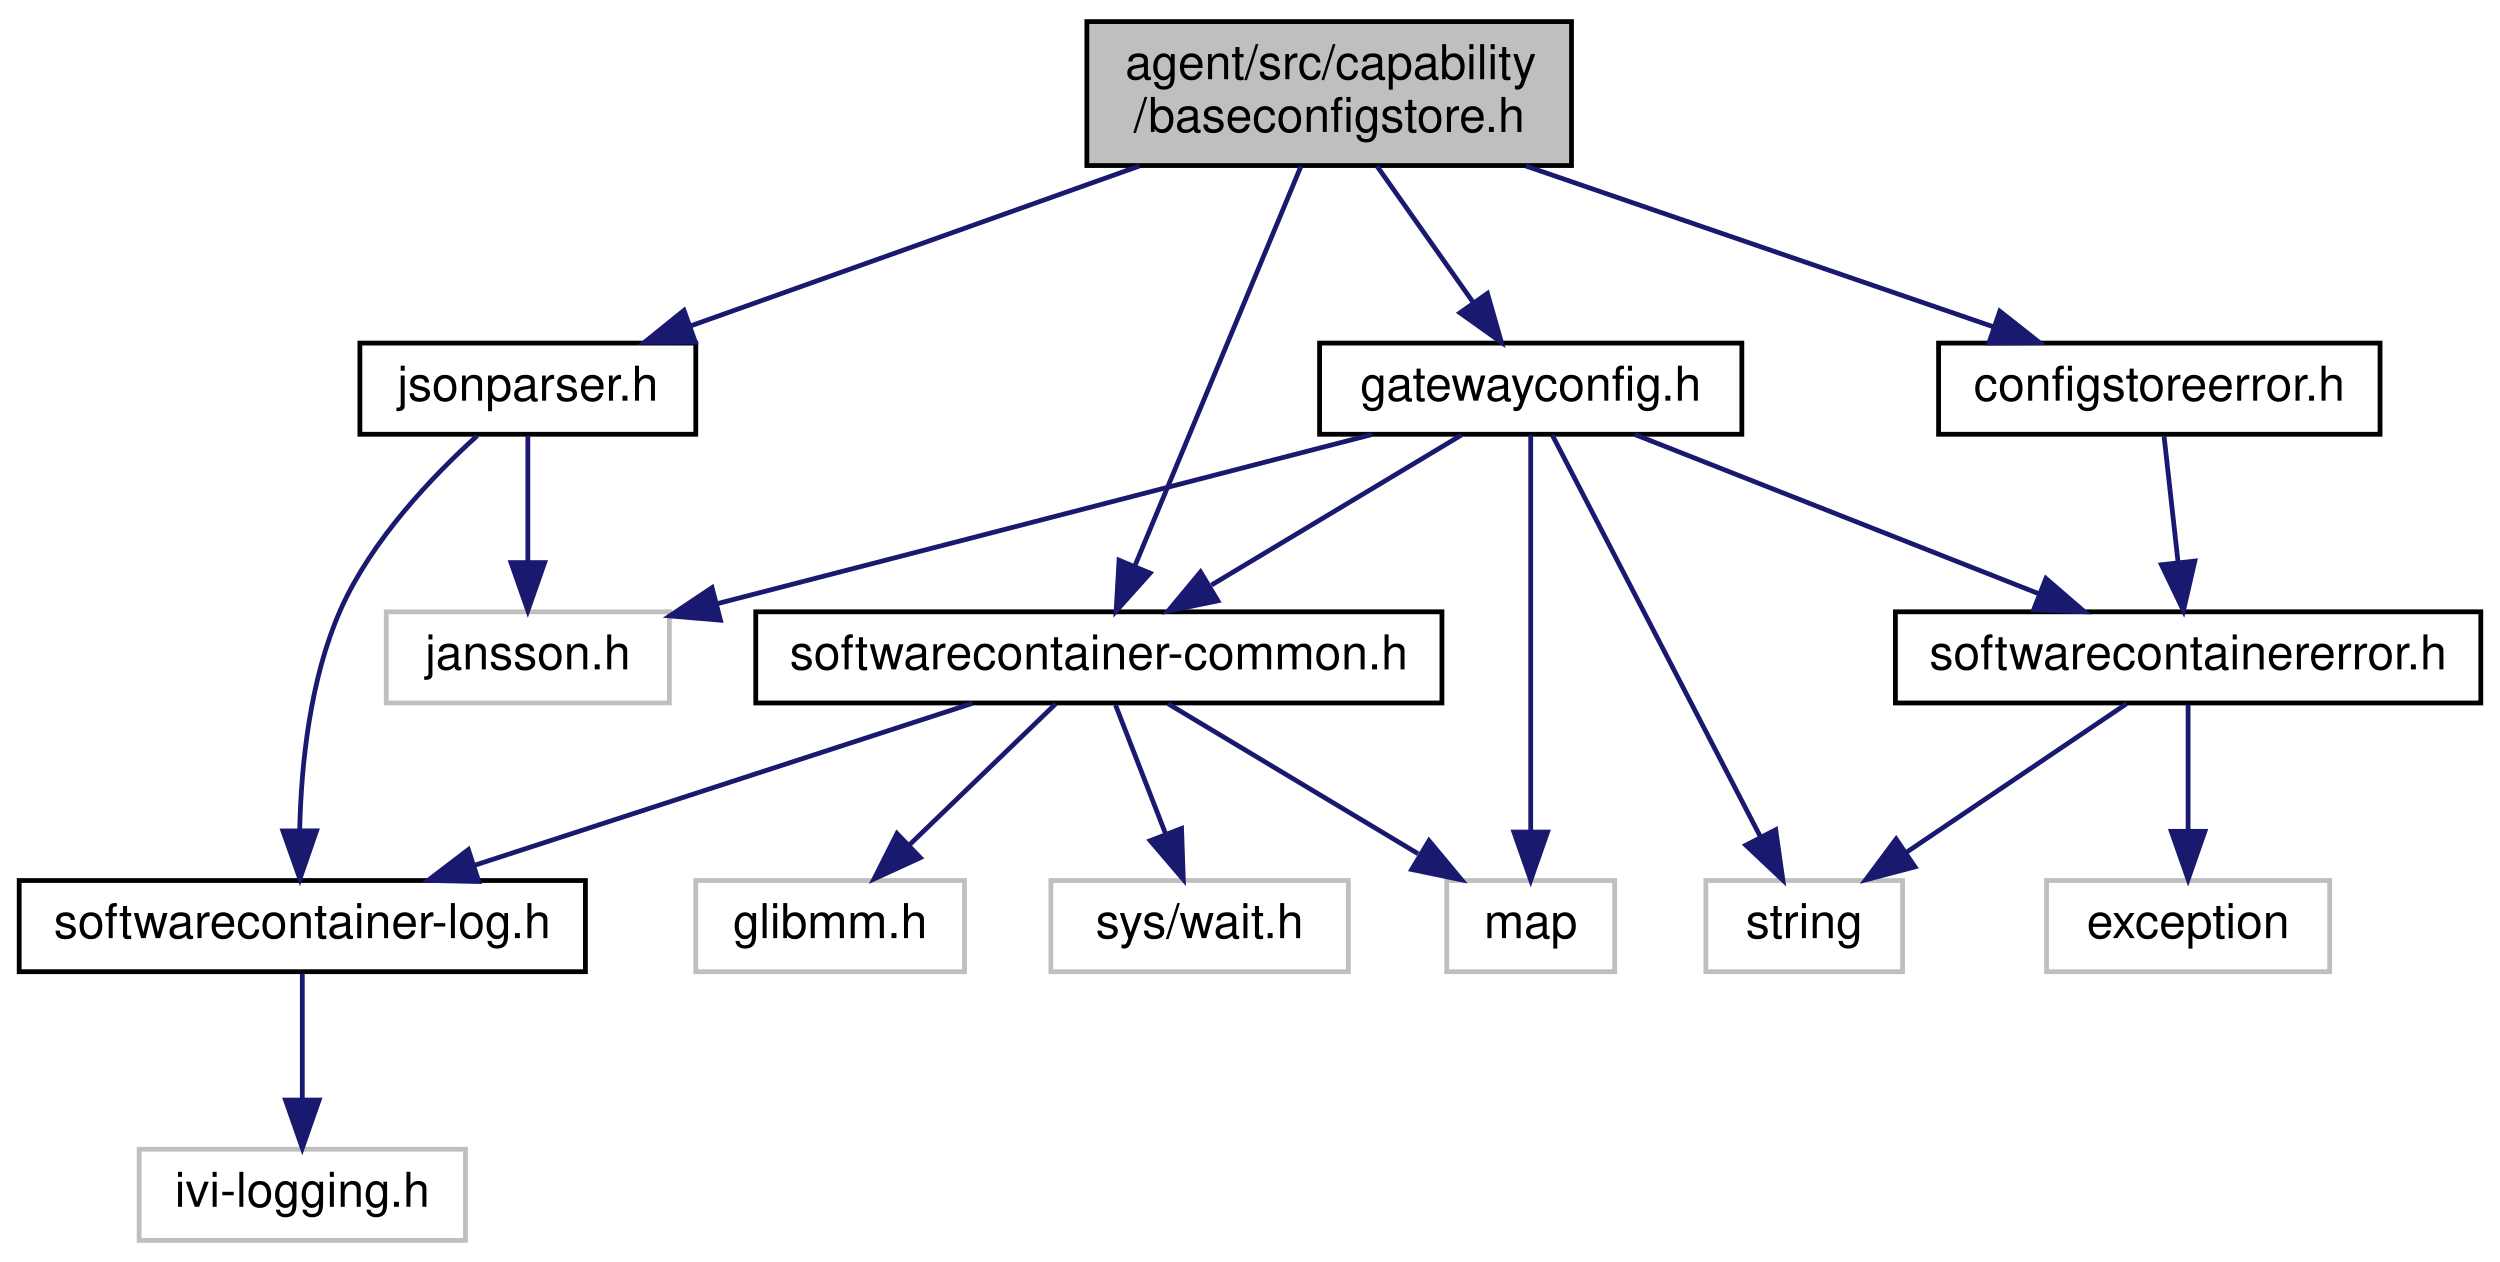
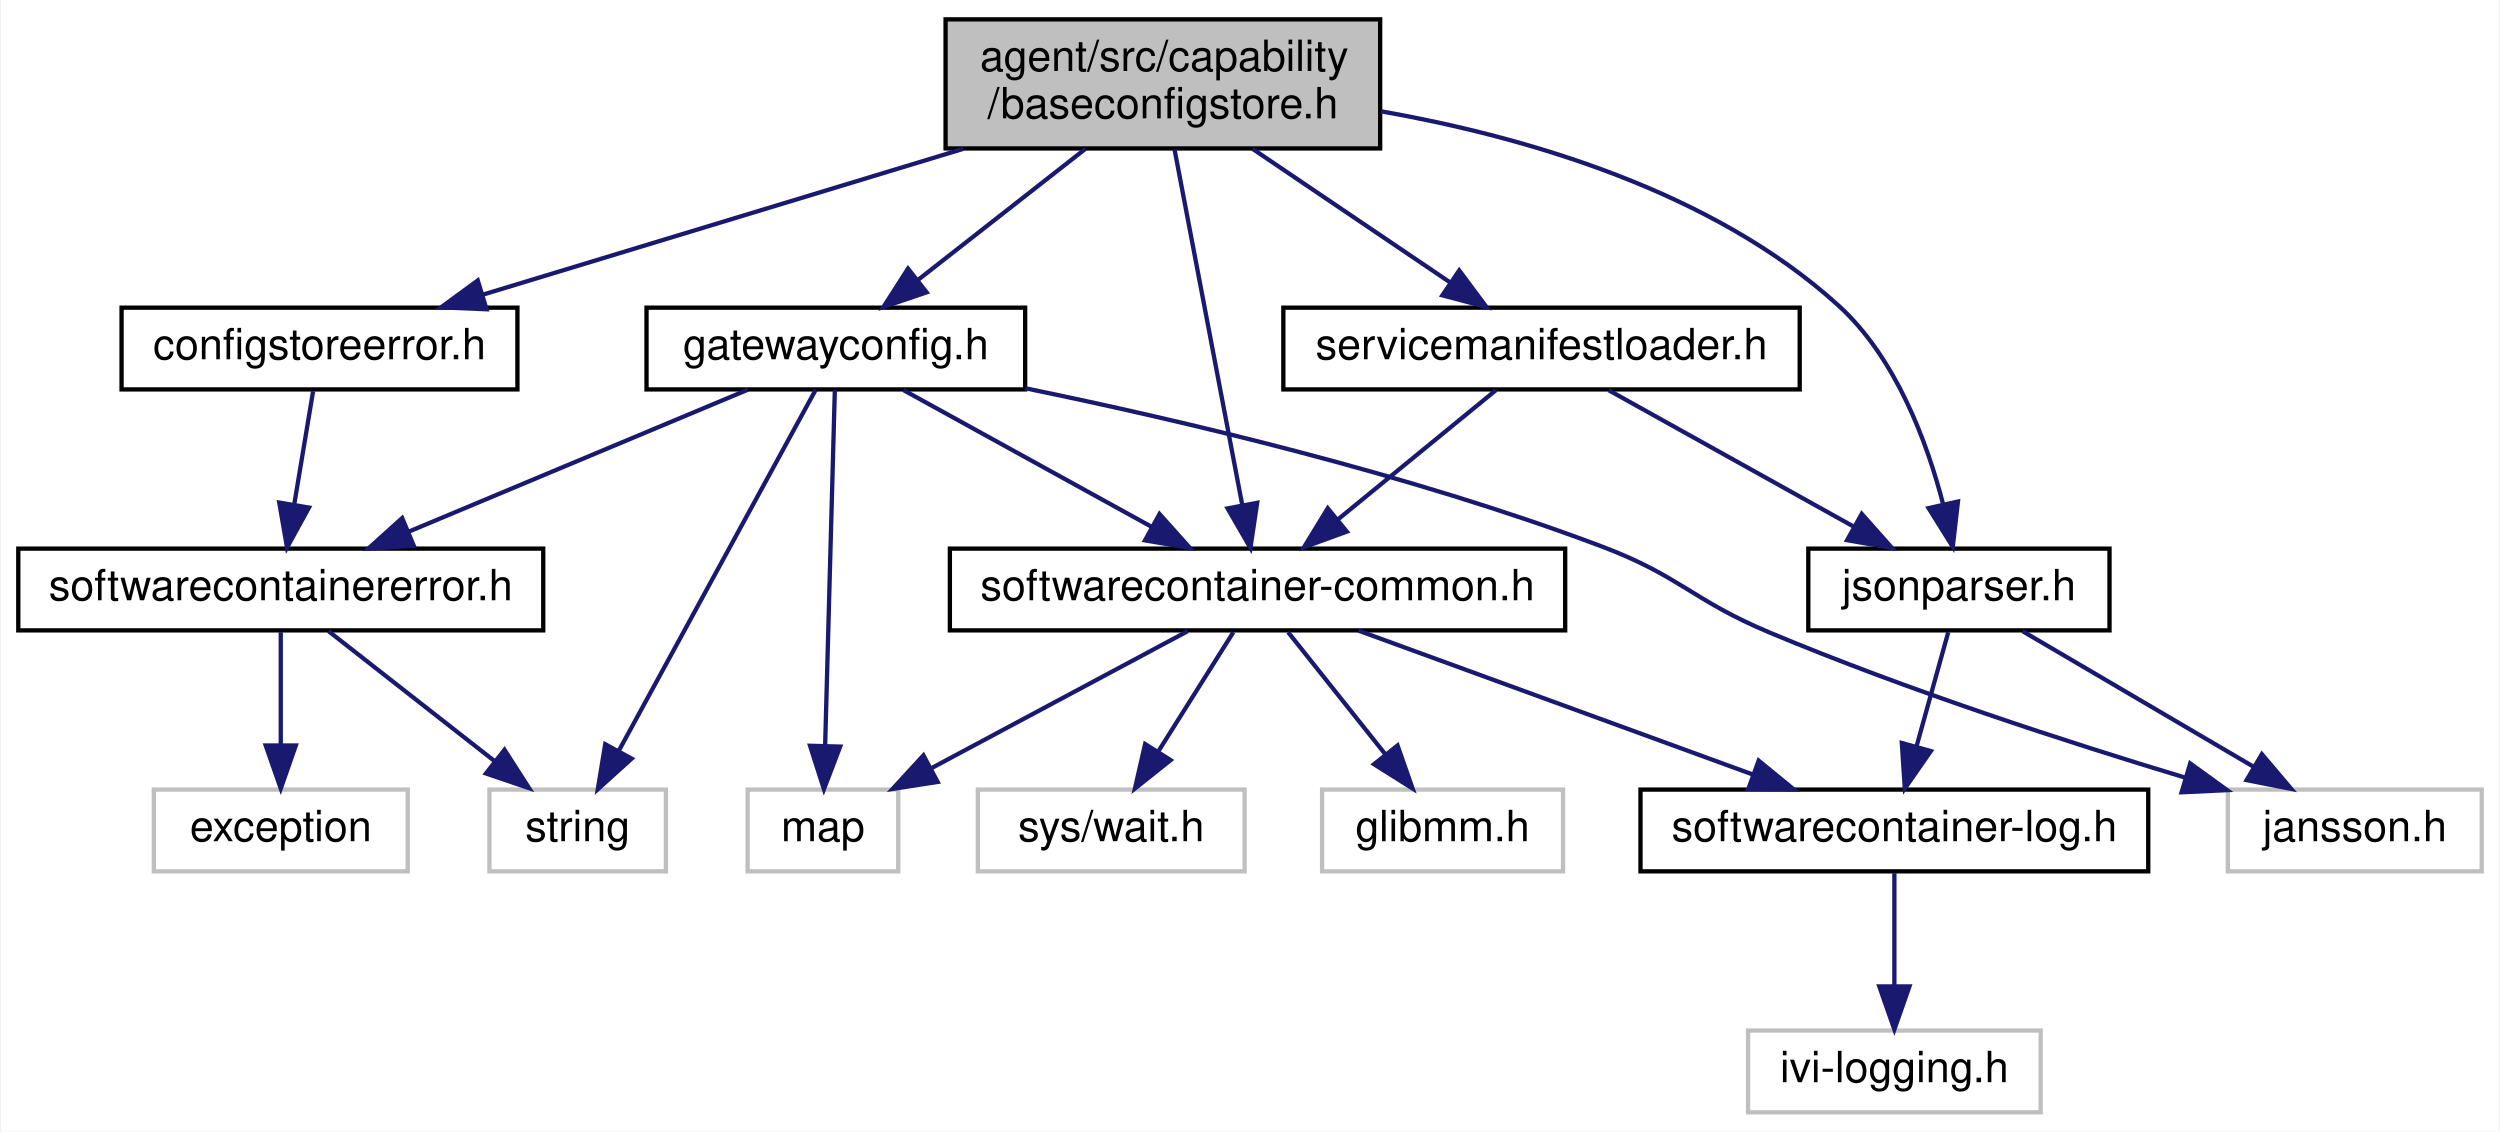
- <svg xmlns="http://www.w3.org/2000/svg" xmlns:xlink="http://www.w3.org/1999/xlink" width="521pt" height="263pt" viewBox="0.00 0.00 521.00 263.00">
+ <svg xmlns="http://www.w3.org/2000/svg" xmlns:xlink="http://www.w3.org/1999/xlink" width="581pt" height="263pt" viewBox="0.00 0.00 580.50 263.00">
  <g id="graph0" class="graph" transform="scale(1 1) rotate(0) translate(4 259)">
-     <polygon fill="white" stroke="none" points="-4,4 -4,-259 517,-259 517,4 -4,4" />
+     <polygon fill="white" stroke="none" points="-4,4 -4,-259 576.5,-259 576.5,4 -4,4" />
    <g id="node1" class="node">
-       <polygon fill="#bfbfbf" stroke="black" points="222.5,-224.5 222.5,-254.5 323.5,-254.5 323.5,-224.5 222.5,-224.5" />
-       <text text-anchor="start" x="230.5" y="-242.5" font-family="Helvetica,sans-Serif" font-size="10.00">agent/src/capability</text>
-       <text text-anchor="middle" x="273" y="-231.5" font-family="Helvetica,sans-Serif" font-size="10.00">/baseconfigstore.h</text>
+       <polygon fill="#bfbfbf" stroke="black" points="215.5,-224.5 215.5,-254.5 316.5,-254.5 316.5,-224.5 215.5,-224.5" />
+       <text text-anchor="start" x="223.5" y="-242.5" font-family="Helvetica,sans-Serif" font-size="10.00">agent/src/capability</text>
+       <text text-anchor="middle" x="266" y="-231.5" font-family="Helvetica,sans-Serif" font-size="10.00">/baseconfigstore.h</text>
    </g>
    <g id="node2" class="node">
      <g id="a_node2">
        <a xlink:href="softwarecontainer-common_8h_source.html" target="_top" xlink:title="softwarecontainer-common.h">
-           <polygon fill="white" stroke="black" points="153.5,-112.5 153.5,-131.5 296.5,-131.5 296.5,-112.5 153.5,-112.5" />
-           <text text-anchor="middle" x="225" y="-119.5" font-family="Helvetica,sans-Serif" font-size="10.00">softwarecontainer-common.h</text>
+           <polygon fill="white" stroke="black" points="216.5,-112.5 216.5,-131.5 359.5,-131.5 359.5,-112.5 216.5,-112.5" />
+           <text text-anchor="middle" x="288" y="-119.5" font-family="Helvetica,sans-Serif" font-size="10.00">softwarecontainer-common.h</text>
        </a>
      </g>
    </g>
    <g id="edge1" class="edge">
-       <path fill="none" stroke="midnightblue" d="M267.114,-224.337C258.387,-203.338 242.02,-163.955 232.463,-140.958" />
-       <polygon fill="midnightblue" stroke="midnightblue" points="235.673,-139.561 228.603,-131.669 229.209,-142.247 235.673,-139.561" />
+       <path fill="none" stroke="midnightblue" d="M268.698,-224.337C272.662,-203.527 280.064,-164.663 284.46,-141.583" />
+       <polygon fill="midnightblue" stroke="midnightblue" points="287.916,-142.148 286.349,-131.669 281.039,-140.838 287.916,-142.148" />
    </g>
    <g id="node8" class="node">
      <g id="a_node8">
        <a xlink:href="gatewayconfig_8h_source.html" target="_top" xlink:title="gatewayconfig.h">
-           <polygon fill="white" stroke="black" points="271,-168.5 271,-187.5 359,-187.5 359,-168.5 271,-168.5" />
-           <text text-anchor="middle" x="315" y="-175.5" font-family="Helvetica,sans-Serif" font-size="10.00">gatewayconfig.h</text>
+           <polygon fill="white" stroke="black" points="146,-168.5 146,-187.5 234,-187.5 234,-168.5 146,-168.5" />
+           <text text-anchor="middle" x="190" y="-175.5" font-family="Helvetica,sans-Serif" font-size="10.00">gatewayconfig.h</text>
        </a>
      </g>
    </g>
    <g id="edge7" class="edge">
-       <path fill="none" stroke="midnightblue" d="M282.953,-224.399C288.994,-215.842 296.738,-204.871 303.101,-195.857" />
-       <polygon fill="midnightblue" stroke="midnightblue" points="305.981,-197.846 308.889,-187.658 300.262,-193.809 305.981,-197.846" />
+       <path fill="none" stroke="midnightblue" d="M247.989,-224.399C236.262,-215.218 220.985,-203.258 209.055,-193.918" />
+       <polygon fill="midnightblue" stroke="midnightblue" points="211.09,-191.066 201.059,-187.658 206.775,-196.578 211.09,-191.066" />
    </g>
    <g id="node13" class="node">
      <g id="a_node13">
        <a xlink:href="configstoreerror_8h_source.html" target="_top" xlink:title="configstoreerror.h">
-           <polygon fill="white" stroke="black" points="400,-168.5 400,-187.5 492,-187.5 492,-168.5 400,-168.5" />
-           <text text-anchor="middle" x="446" y="-175.5" font-family="Helvetica,sans-Serif" font-size="10.00">configstoreerror.h</text>
+           <polygon fill="white" stroke="black" points="24,-168.5 24,-187.5 116,-187.5 116,-168.5 24,-168.5" />
+           <text text-anchor="middle" x="70" y="-175.5" font-family="Helvetica,sans-Serif" font-size="10.00">configstoreerror.h</text>
        </a>
      </g>
    </g>
    <g id="edge15" class="edge">
-       <path fill="none" stroke="midnightblue" d="M313.999,-224.399C343.632,-214.207 383.226,-200.59 411.298,-190.935" />
-       <polygon fill="midnightblue" stroke="midnightblue" points="412.761,-194.133 421.08,-187.571 410.485,-187.514 412.761,-194.133" />
+       <path fill="none" stroke="midnightblue" d="M219.551,-224.399C185.535,-214.073 139.937,-200.231 108.067,-190.556" />
+       <polygon fill="midnightblue" stroke="midnightblue" points="108.819,-187.127 98.234,-187.571 106.786,-193.825 108.819,-187.127" />
    </g>
    <g id="node14" class="node">
      <g id="a_node14">
-         <a xlink:href="jsonparser_8h_source.html" target="_top" xlink:title="jsonparser.h">
-           <polygon fill="white" stroke="black" points="71,-168.5 71,-187.5 141,-187.5 141,-168.5 71,-168.5" />
-           <text text-anchor="middle" x="106" y="-175.5" font-family="Helvetica,sans-Serif" font-size="10.00">jsonparser.h</text>
+         <a xlink:href="servicemanifestloader_8h_source.html" target="_top" xlink:title="servicemanifestloader.h">
+           <polygon fill="white" stroke="black" points="294,-168.5 294,-187.5 414,-187.5 414,-168.5 294,-168.5" />
+           <text text-anchor="middle" x="354" y="-175.5" font-family="Helvetica,sans-Serif" font-size="10.00">servicemanifestloader.h</text>
        </a>
      </g>
    </g>
    <g id="edge17" class="edge">
-       <path fill="none" stroke="midnightblue" d="M233.423,-224.399C204.903,-214.238 166.826,-200.672 139.743,-191.022" />
-       <polygon fill="midnightblue" stroke="midnightblue" points="140.895,-187.717 130.3,-187.658 138.545,-194.311 140.895,-187.717" />
+       <path fill="none" stroke="midnightblue" d="M286.855,-224.399C300.697,-215.04 318.811,-202.792 332.736,-193.377" />
+       <polygon fill="midnightblue" stroke="midnightblue" points="334.872,-196.158 341.195,-187.658 330.951,-190.36 334.872,-196.158" />
+     </g>
+     <g id="node15" class="node">
+       <g id="a_node15">
+         <a xlink:href="jsonparser_8h_source.html" target="_top" xlink:title="jsonparser.h">
+           <polygon fill="white" stroke="black" points="416,-112.5 416,-131.5 486,-131.5 486,-112.5 416,-112.5" />
+           <text text-anchor="middle" x="451" y="-119.5" font-family="Helvetica,sans-Serif" font-size="10.00">jsonparser.h</text>
+         </a>
+       </g>
+     </g>
+     <g id="edge22" class="edge">
+       <path fill="none" stroke="midnightblue" d="M316.681,-233.141C350.42,-227.172 393.758,-214.574 423,-188 436.333,-175.884 443.578,-156.324 447.336,-141.821" />
+       <polygon fill="midnightblue" stroke="midnightblue" points="450.782,-142.45 449.572,-131.924 443.954,-140.907 450.782,-142.45" />
    </g>
    <g id="node3" class="node">
      <g id="a_node3">
        <a xlink:href="softwarecontainer-log_8h_source.html" target="_top" xlink:title="softwarecontainer-log.h">
-           <polygon fill="white" stroke="black" points="0,-56.5 0,-75.5 118,-75.5 118,-56.5 0,-56.5" />
-           <text text-anchor="middle" x="59" y="-63.5" font-family="Helvetica,sans-Serif" font-size="10.00">softwarecontainer-log.h</text>
+           <polygon fill="white" stroke="black" points="377,-56.5 377,-75.5 495,-75.5 495,-56.5 377,-56.5" />
+           <text text-anchor="middle" x="436" y="-63.5" font-family="Helvetica,sans-Serif" font-size="10.00">softwarecontainer-log.h</text>
        </a>
      </g>
    </g>
    <g id="edge2" class="edge">
-       <path fill="none" stroke="midnightblue" d="M198.697,-112.444C170.649,-103.32 126.056,-88.813 94.816,-78.651" />
-       <polygon fill="midnightblue" stroke="midnightblue" points="95.772,-75.282 85.18,-75.516 93.607,-81.938 95.772,-75.282" />
+       <path fill="none" stroke="midnightblue" d="M311.451,-112.444C336.133,-103.438 375.185,-89.189 402.977,-79.049" />
+       <polygon fill="midnightblue" stroke="midnightblue" points="404.464,-82.232 412.659,-75.516 402.065,-75.656 404.464,-82.232" />
    </g>
    <g id="node5" class="node">
-       <polygon fill="white" stroke="#bfbfbf" points="297.5,-56.5 297.5,-75.5 332.5,-75.5 332.5,-56.5 297.5,-56.5" />
-       <text text-anchor="middle" x="315" y="-63.5" font-family="Helvetica,sans-Serif" font-size="10.00">map</text>
+       <polygon fill="white" stroke="#bfbfbf" points="169.5,-56.5 169.5,-75.5 204.5,-75.5 204.5,-56.5 169.5,-56.5" />
+       <text text-anchor="middle" x="187" y="-63.5" font-family="Helvetica,sans-Serif" font-size="10.00">map</text>
    </g>
    <g id="edge4" class="edge">
-       <path fill="none" stroke="midnightblue" d="M239.46,-112.324C253.5,-103.9 275.048,-90.971 291.543,-81.074" />
-       <polygon fill="midnightblue" stroke="midnightblue" points="293.802,-83.801 300.576,-75.654 290.2,-77.798 293.802,-83.801" />
+       <path fill="none" stroke="midnightblue" d="M271.773,-112.324C255.649,-103.703 230.7,-90.364 212.036,-80.385" />
+       <polygon fill="midnightblue" stroke="midnightblue" points="213.656,-77.283 203.187,-75.654 210.356,-83.456 213.656,-77.283" />
    </g>
    <g id="node6" class="node">
-       <polygon fill="white" stroke="#bfbfbf" points="141,-56.5 141,-75.5 197,-75.5 197,-56.5 141,-56.5" />
-       <text text-anchor="middle" x="169" y="-63.5" font-family="Helvetica,sans-Serif" font-size="10.00">glibmm.h</text>
+       <polygon fill="white" stroke="#bfbfbf" points="303,-56.5 303,-75.5 359,-75.5 359,-56.5 303,-56.5" />
+       <text text-anchor="middle" x="331" y="-63.5" font-family="Helvetica,sans-Serif" font-size="10.00">glibmm.h</text>
    </g>
    <g id="edge5" class="edge">
-       <path fill="none" stroke="midnightblue" d="M216.003,-112.324C207.806,-104.42 195.494,-92.548 185.528,-82.938" />
-       <polygon fill="midnightblue" stroke="midnightblue" points="187.789,-80.256 178.161,-75.834 182.93,-85.295 187.789,-80.256" />
+       <path fill="none" stroke="midnightblue" d="M295.101,-112.083C301.237,-104.377 310.27,-93.033 317.739,-83.653" />
+       <polygon fill="midnightblue" stroke="midnightblue" points="320.54,-85.754 324.032,-75.751 315.064,-81.394 320.54,-85.754" />
    </g>
    <g id="node7" class="node">
-       <polygon fill="white" stroke="#bfbfbf" points="215,-56.5 215,-75.5 277,-75.5 277,-56.5 215,-56.5" />
-       <text text-anchor="middle" x="246" y="-63.5" font-family="Helvetica,sans-Serif" font-size="10.00">sys/wait.h</text>
+       <polygon fill="white" stroke="#bfbfbf" points="223,-56.5 223,-75.5 285,-75.5 285,-56.5 223,-56.5" />
+       <text text-anchor="middle" x="254" y="-63.5" font-family="Helvetica,sans-Serif" font-size="10.00">sys/wait.h</text>
    </g>
    <g id="edge6" class="edge">
-       <path fill="none" stroke="midnightblue" d="M228.468,-112.083C231.312,-104.77 235.429,-94.181 238.96,-85.103" />
-       <polygon fill="midnightblue" stroke="midnightblue" points="242.234,-86.34 242.597,-75.751 235.71,-83.802 242.234,-86.34" />
+       <path fill="none" stroke="midnightblue" d="M282.386,-112.083C277.633,-104.534 270.682,-93.495 264.848,-84.23" />
+       <polygon fill="midnightblue" stroke="midnightblue" points="267.8,-82.349 259.51,-75.751 261.876,-86.078 267.8,-82.349" />
    </g>
    <g id="node4" class="node">
-       <polygon fill="white" stroke="#bfbfbf" points="25,-0.5 25,-19.5 93,-19.5 93,-0.5 25,-0.5" />
-       <text text-anchor="middle" x="59" y="-7.5" font-family="Helvetica,sans-Serif" font-size="10.00">ivi-logging.h</text>
+       <polygon fill="white" stroke="#bfbfbf" points="402,-0.5 402,-19.5 470,-19.5 470,-0.5 402,-0.5" />
+       <text text-anchor="middle" x="436" y="-7.5" font-family="Helvetica,sans-Serif" font-size="10.00">ivi-logging.h</text>
    </g>
    <g id="edge3" class="edge">
-       <path fill="none" stroke="midnightblue" d="M59,-56.083C59,-49.006 59,-38.861 59,-29.986" />
-       <polygon fill="midnightblue" stroke="midnightblue" points="62.5,-29.751 59,-19.751 55.5,-29.751 62.5,-29.751" />
+       <path fill="none" stroke="midnightblue" d="M436,-56.083C436,-49.006 436,-38.861 436,-29.986" />
+       <polygon fill="midnightblue" stroke="midnightblue" points="439.5,-29.751 436,-19.751 432.5,-29.751 439.5,-29.751" />
    </g>
    <g id="edge11" class="edge">
-       <path fill="none" stroke="midnightblue" d="M300.54,-168.324C286.5,-159.9 264.952,-146.971 248.457,-137.074" />
-       <polygon fill="midnightblue" stroke="midnightblue" points="249.8,-133.798 239.424,-131.655 246.198,-139.801 249.8,-133.798" />
+       <path fill="none" stroke="midnightblue" d="M205.745,-168.324C221.319,-159.743 245.377,-146.486 263.459,-136.522" />
+       <polygon fill="midnightblue" stroke="midnightblue" points="265.224,-139.546 272.294,-131.655 261.846,-133.415 265.224,-139.546" />
    </g>
    <g id="edge9" class="edge">
-       <path fill="none" stroke="midnightblue" d="M315,-168.368C315,-150.617 315,-109.666 315,-85.597" />
-       <polygon fill="midnightblue" stroke="midnightblue" points="318.5,-85.591 315,-75.591 311.5,-85.591 318.5,-85.591" />
+       <path fill="none" stroke="midnightblue" d="M189.765,-168.368C189.28,-150.617 188.164,-109.666 187.507,-85.597" />
+       <polygon fill="midnightblue" stroke="midnightblue" points="191.006,-85.492 187.234,-75.591 184.008,-85.683 191.006,-85.492" />
    </g>
    <g id="node9" class="node">
-       <polygon fill="white" stroke="#bfbfbf" points="351.5,-56.5 351.5,-75.5 392.5,-75.5 392.5,-56.5 351.5,-56.5" />
-       <text text-anchor="middle" x="372" y="-63.5" font-family="Helvetica,sans-Serif" font-size="10.00">string</text>
+       <polygon fill="white" stroke="#bfbfbf" points="109.5,-56.5 109.5,-75.5 150.5,-75.5 150.5,-56.5 109.5,-56.5" />
+       <text text-anchor="middle" x="130" y="-63.5" font-family="Helvetica,sans-Serif" font-size="10.00">string</text>
    </g>
    <g id="edge8" class="edge">
-       <path fill="none" stroke="midnightblue" d="M319.473,-168.368C328.796,-150.376 350.469,-108.55 362.866,-84.627" />
-       <polygon fill="midnightblue" stroke="midnightblue" points="366.055,-86.081 367.548,-75.591 359.84,-82.86 366.055,-86.081" />
+       <path fill="none" stroke="midnightblue" d="M185.292,-168.368C175.478,-150.376 152.664,-108.55 139.615,-84.627" />
+       <polygon fill="midnightblue" stroke="midnightblue" points="142.547,-82.694 134.686,-75.591 136.402,-86.046 142.547,-82.694" />
    </g>
    <g id="node10" class="node">
-       <polygon fill="white" stroke="#bfbfbf" points="76.5,-112.5 76.5,-131.5 135.5,-131.5 135.5,-112.5 76.5,-112.5" />
-       <text text-anchor="middle" x="106" y="-119.5" font-family="Helvetica,sans-Serif" font-size="10.00">jansson.h</text>
+       <polygon fill="white" stroke="#bfbfbf" points="513.5,-56.5 513.5,-75.5 572.5,-75.5 572.5,-56.5 513.5,-56.5" />
+       <text text-anchor="middle" x="543" y="-63.5" font-family="Helvetica,sans-Serif" font-size="10.00">jansson.h</text>
    </g>
    <g id="edge10" class="edge">
-       <path fill="none" stroke="midnightblue" d="M281.883,-168.444C244.824,-158.868 184.82,-143.365 145.385,-133.176" />
-       <polygon fill="midnightblue" stroke="midnightblue" points="146.14,-129.756 135.583,-130.643 144.389,-136.534 146.14,-129.756" />
+       <path fill="none" stroke="midnightblue" d="M234.005,-168.773C270.554,-161.257 323.563,-148.764 368,-132 386.226,-125.124 389.033,-119.526 407,-112 438.87,-98.649 476.206,-86.535 503.687,-78.248" />
+       <polygon fill="midnightblue" stroke="midnightblue" points="504.753,-81.583 513.337,-75.373 502.754,-74.874 504.753,-81.583" />
    </g>
    <g id="node11" class="node">
      <g id="a_node11">
        <a xlink:href="softwarecontainererror_8h_source.html" target="_top" xlink:title="softwarecontainererror.h">
-           <polygon fill="white" stroke="black" points="391,-112.5 391,-131.5 513,-131.5 513,-112.5 391,-112.5" />
-           <text text-anchor="middle" x="452" y="-119.5" font-family="Helvetica,sans-Serif" font-size="10.00">softwarecontainererror.h</text>
+           <polygon fill="white" stroke="black" points="0,-112.5 0,-131.5 122,-131.5 122,-112.5 0,-112.5" />
+           <text text-anchor="middle" x="61" y="-119.5" font-family="Helvetica,sans-Serif" font-size="10.00">softwarecontainererror.h</text>
        </a>
      </g>
    </g>
    <g id="edge12" class="edge">
-       <path fill="none" stroke="midnightblue" d="M336.708,-168.444C359.355,-159.517 395.072,-145.439 420.752,-135.317" />
-       <polygon fill="midnightblue" stroke="midnightblue" points="422.374,-138.44 430.394,-131.516 419.807,-131.927 422.374,-138.44" />
+       <path fill="none" stroke="midnightblue" d="M169.56,-168.444C148.33,-159.557 114.901,-145.563 90.745,-135.451" />
+       <polygon fill="midnightblue" stroke="midnightblue" points="91.921,-132.149 81.345,-131.516 89.218,-138.606 91.921,-132.149" />
    </g>
    <g id="edge14" class="edge">
-       <path fill="none" stroke="midnightblue" d="M439.147,-112.324C426.784,-103.979 407.87,-91.212 393.263,-81.352" />
-       <polygon fill="midnightblue" stroke="midnightblue" points="395.068,-78.348 384.821,-75.654 391.152,-84.15 395.068,-78.348" />
+       <path fill="none" stroke="midnightblue" d="M72.086,-112.324C82.486,-104.185 98.261,-91.84 110.722,-82.087" />
+       <polygon fill="midnightblue" stroke="midnightblue" points="112.994,-84.753 118.712,-75.834 108.68,-79.241 112.994,-84.753" />
    </g>
    <g id="node12" class="node">
-       <polygon fill="white" stroke="#bfbfbf" points="422.5,-56.5 422.5,-75.5 481.5,-75.5 481.5,-56.5 422.5,-56.5" />
-       <text text-anchor="middle" x="452" y="-63.5" font-family="Helvetica,sans-Serif" font-size="10.00">exception</text>
+       <polygon fill="white" stroke="#bfbfbf" points="31.5,-56.5 31.5,-75.5 90.5,-75.5 90.5,-56.5 31.5,-56.5" />
+       <text text-anchor="middle" x="61" y="-63.5" font-family="Helvetica,sans-Serif" font-size="10.00">exception</text>
    </g>
    <g id="edge13" class="edge">
-       <path fill="none" stroke="midnightblue" d="M452,-112.083C452,-105.006 452,-94.861 452,-85.987" />
-       <polygon fill="midnightblue" stroke="midnightblue" points="455.5,-85.751 452,-75.751 448.5,-85.751 455.5,-85.751" />
+       <path fill="none" stroke="midnightblue" d="M61,-112.083C61,-105.006 61,-94.861 61,-85.987" />
+       <polygon fill="midnightblue" stroke="midnightblue" points="64.5,-85.751 61,-75.751 57.5,-85.751 64.5,-85.751" />
    </g>
    <g id="edge16" class="edge">
-       <path fill="none" stroke="midnightblue" d="M446.991,-168.083C447.786,-160.927 448.929,-150.635 449.923,-141.691" />
-       <polygon fill="midnightblue" stroke="midnightblue" points="453.402,-142.076 451.028,-131.751 446.445,-141.303 453.402,-142.076" />
+       <path fill="none" stroke="midnightblue" d="M68.514,-168.083C67.321,-160.927 65.606,-150.635 64.115,-141.691" />
+       <polygon fill="midnightblue" stroke="midnightblue" points="67.555,-141.04 62.459,-131.751 60.65,-142.19 67.555,-141.04" />
    </g>
    <g id="edge18" class="edge">
-       <path fill="none" stroke="midnightblue" d="M95.44,-168.19C86.266,-159.878 73.467,-146.548 67,-132 60.571,-117.536 58.768,-99.58 58.462,-86.208" />
-       <polygon fill="midnightblue" stroke="midnightblue" points="61.963,-85.853 58.499,-75.84 54.963,-85.828 61.963,-85.853" />
+       <path fill="none" stroke="midnightblue" d="M343.396,-168.324C333.544,-160.263 318.649,-148.077 306.785,-138.369" />
+       <polygon fill="midnightblue" stroke="midnightblue" points="308.753,-135.457 298.797,-131.834 304.32,-140.875 308.753,-135.457" />
    </g>
    <g id="edge19" class="edge">
-       <path fill="none" stroke="midnightblue" d="M106,-168.083C106,-161.006 106,-150.861 106,-141.986" />
-       <polygon fill="midnightblue" stroke="midnightblue" points="109.5,-141.751 106,-131.751 102.5,-141.751 109.5,-141.751" />
+       <path fill="none" stroke="midnightblue" d="M369.585,-168.324C384.999,-159.743 408.812,-146.486 426.71,-136.522" />
+       <polygon fill="midnightblue" stroke="midnightblue" points="428.419,-139.577 435.454,-131.655 425.014,-133.461 428.419,-139.577" />
+     </g>
+     <g id="edge20" class="edge">
+       <path fill="none" stroke="midnightblue" d="M448.523,-112.083C446.514,-104.849 443.614,-94.409 441.11,-85.397" />
+       <polygon fill="midnightblue" stroke="midnightblue" points="444.48,-84.45 438.431,-75.751 437.735,-86.323 444.48,-84.45" />
+     </g>
+     <g id="edge21" class="edge">
+       <path fill="none" stroke="midnightblue" d="M465.781,-112.324C480.267,-103.822 502.573,-90.729 519.493,-80.797" />
+       <polygon fill="midnightblue" stroke="midnightblue" points="521.403,-83.735 528.255,-75.654 517.859,-77.698 521.403,-83.735" />
    </g>
  </g>
</svg>
